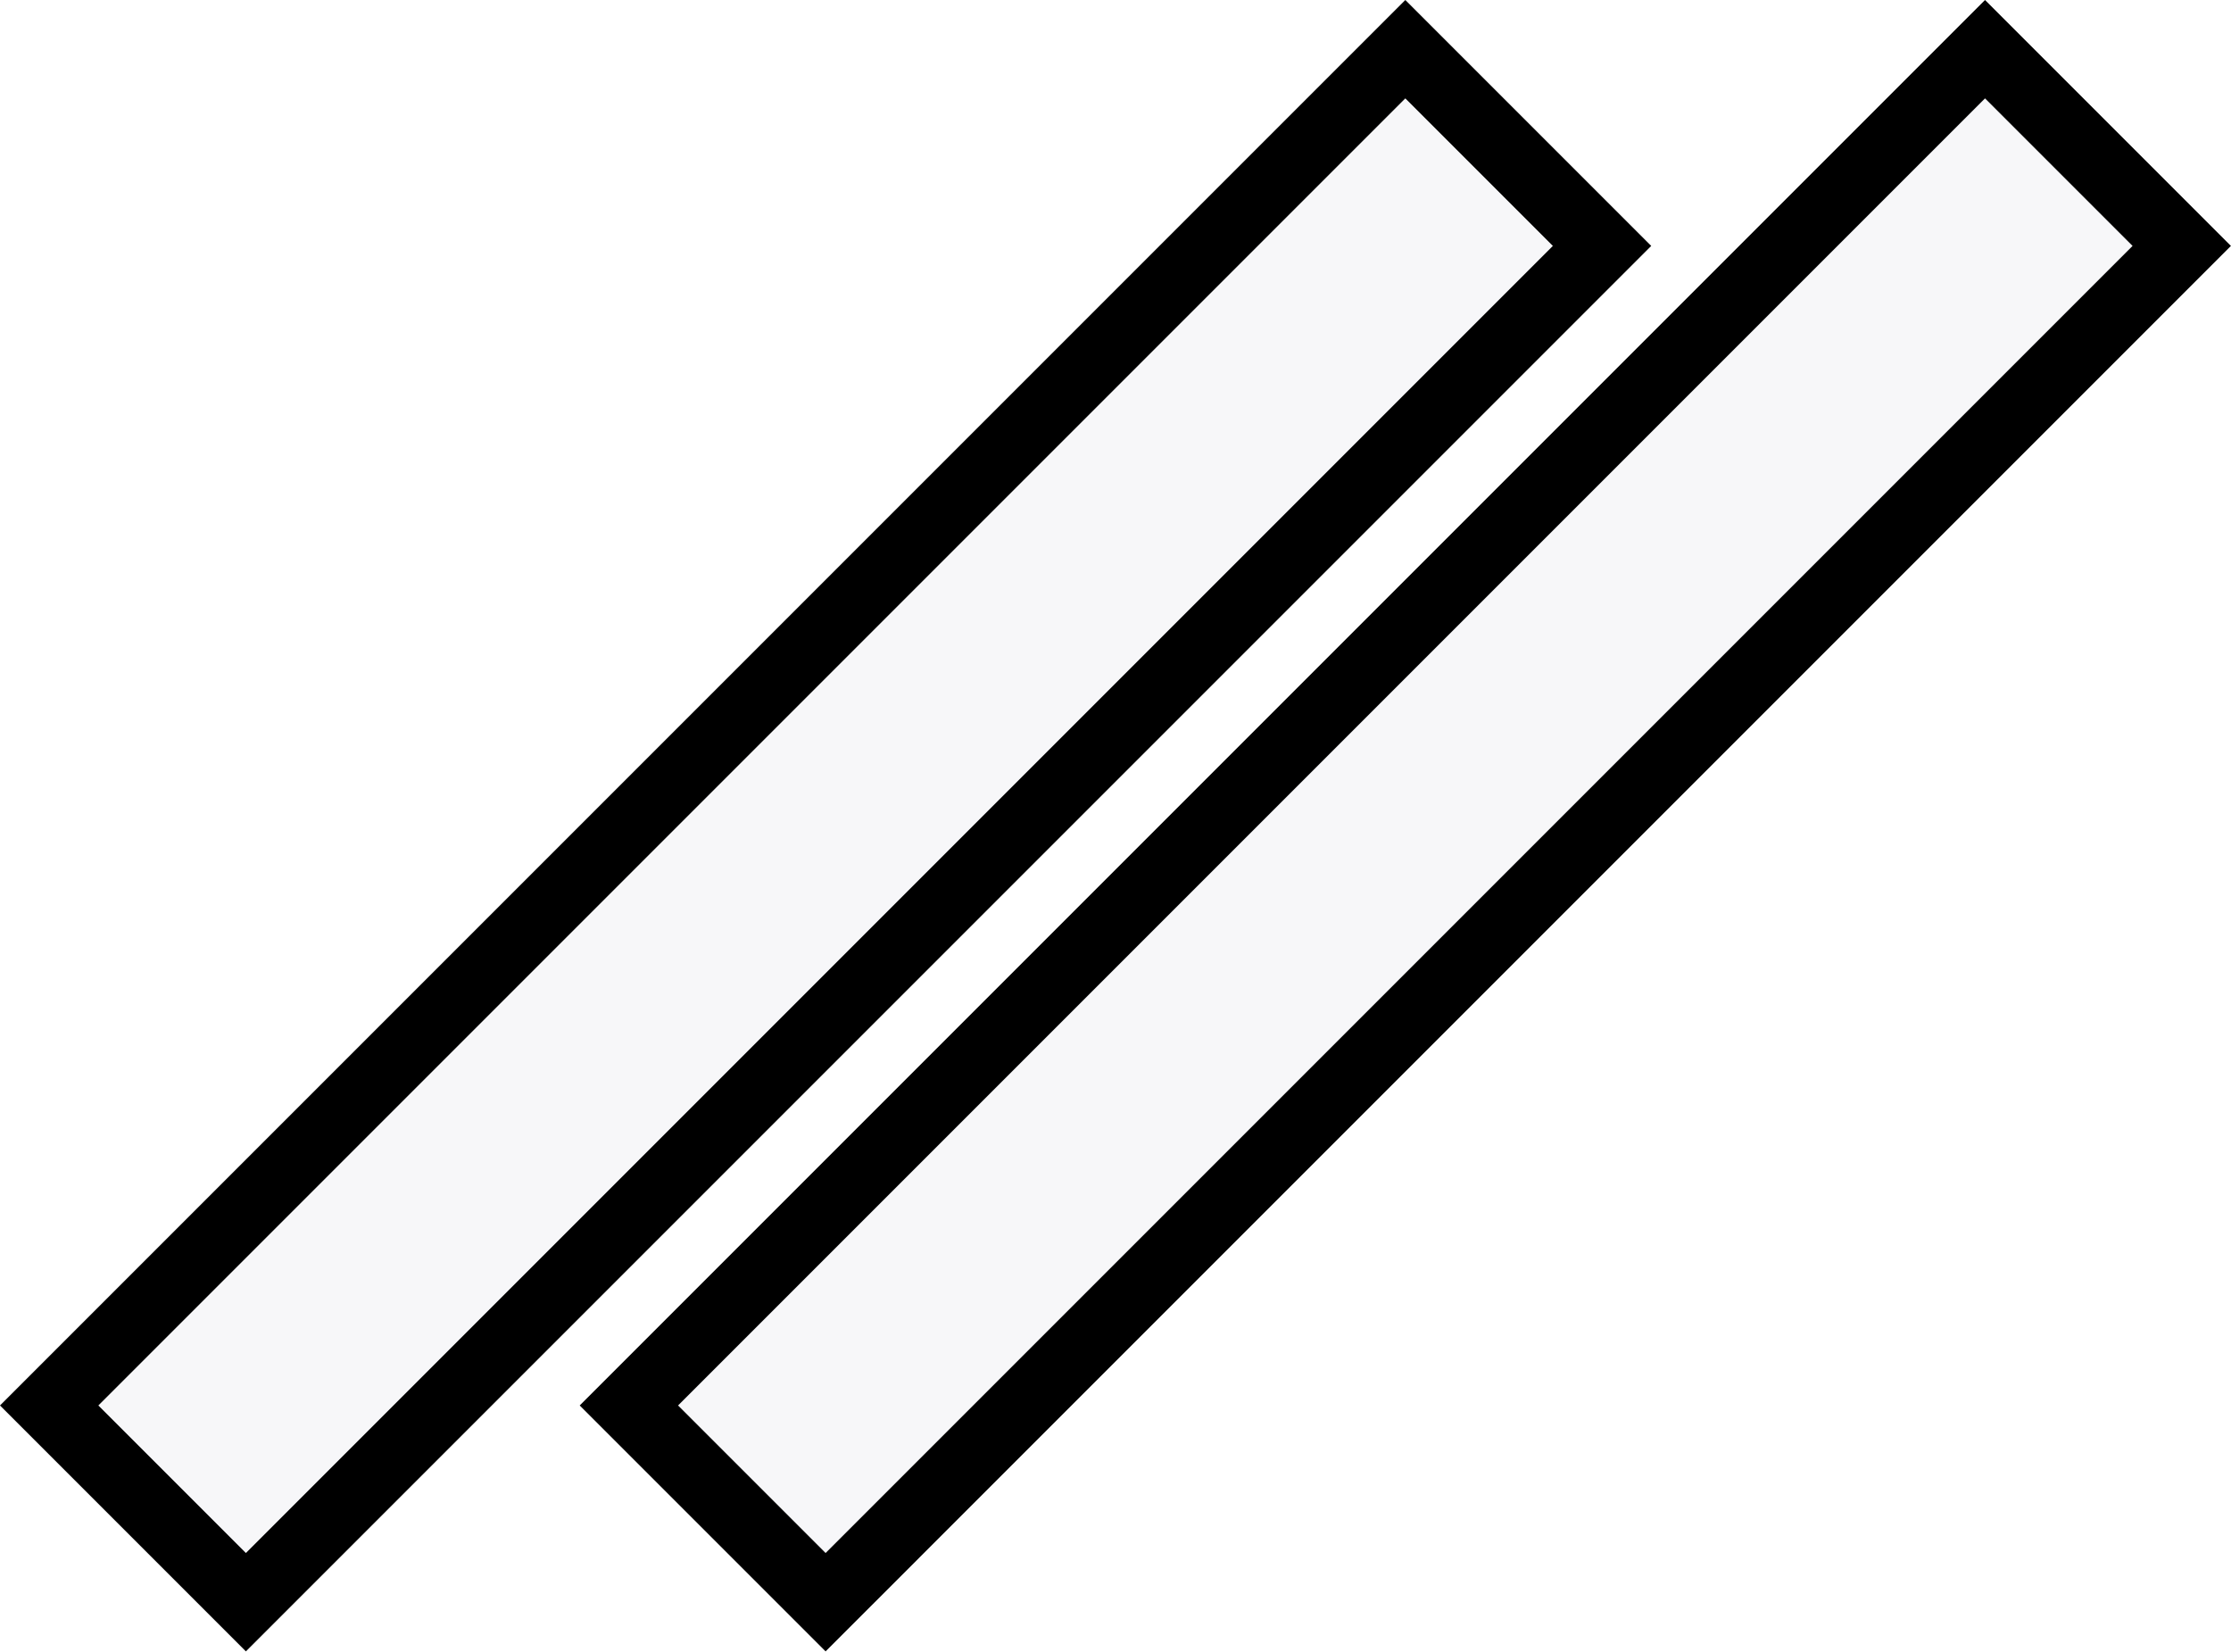
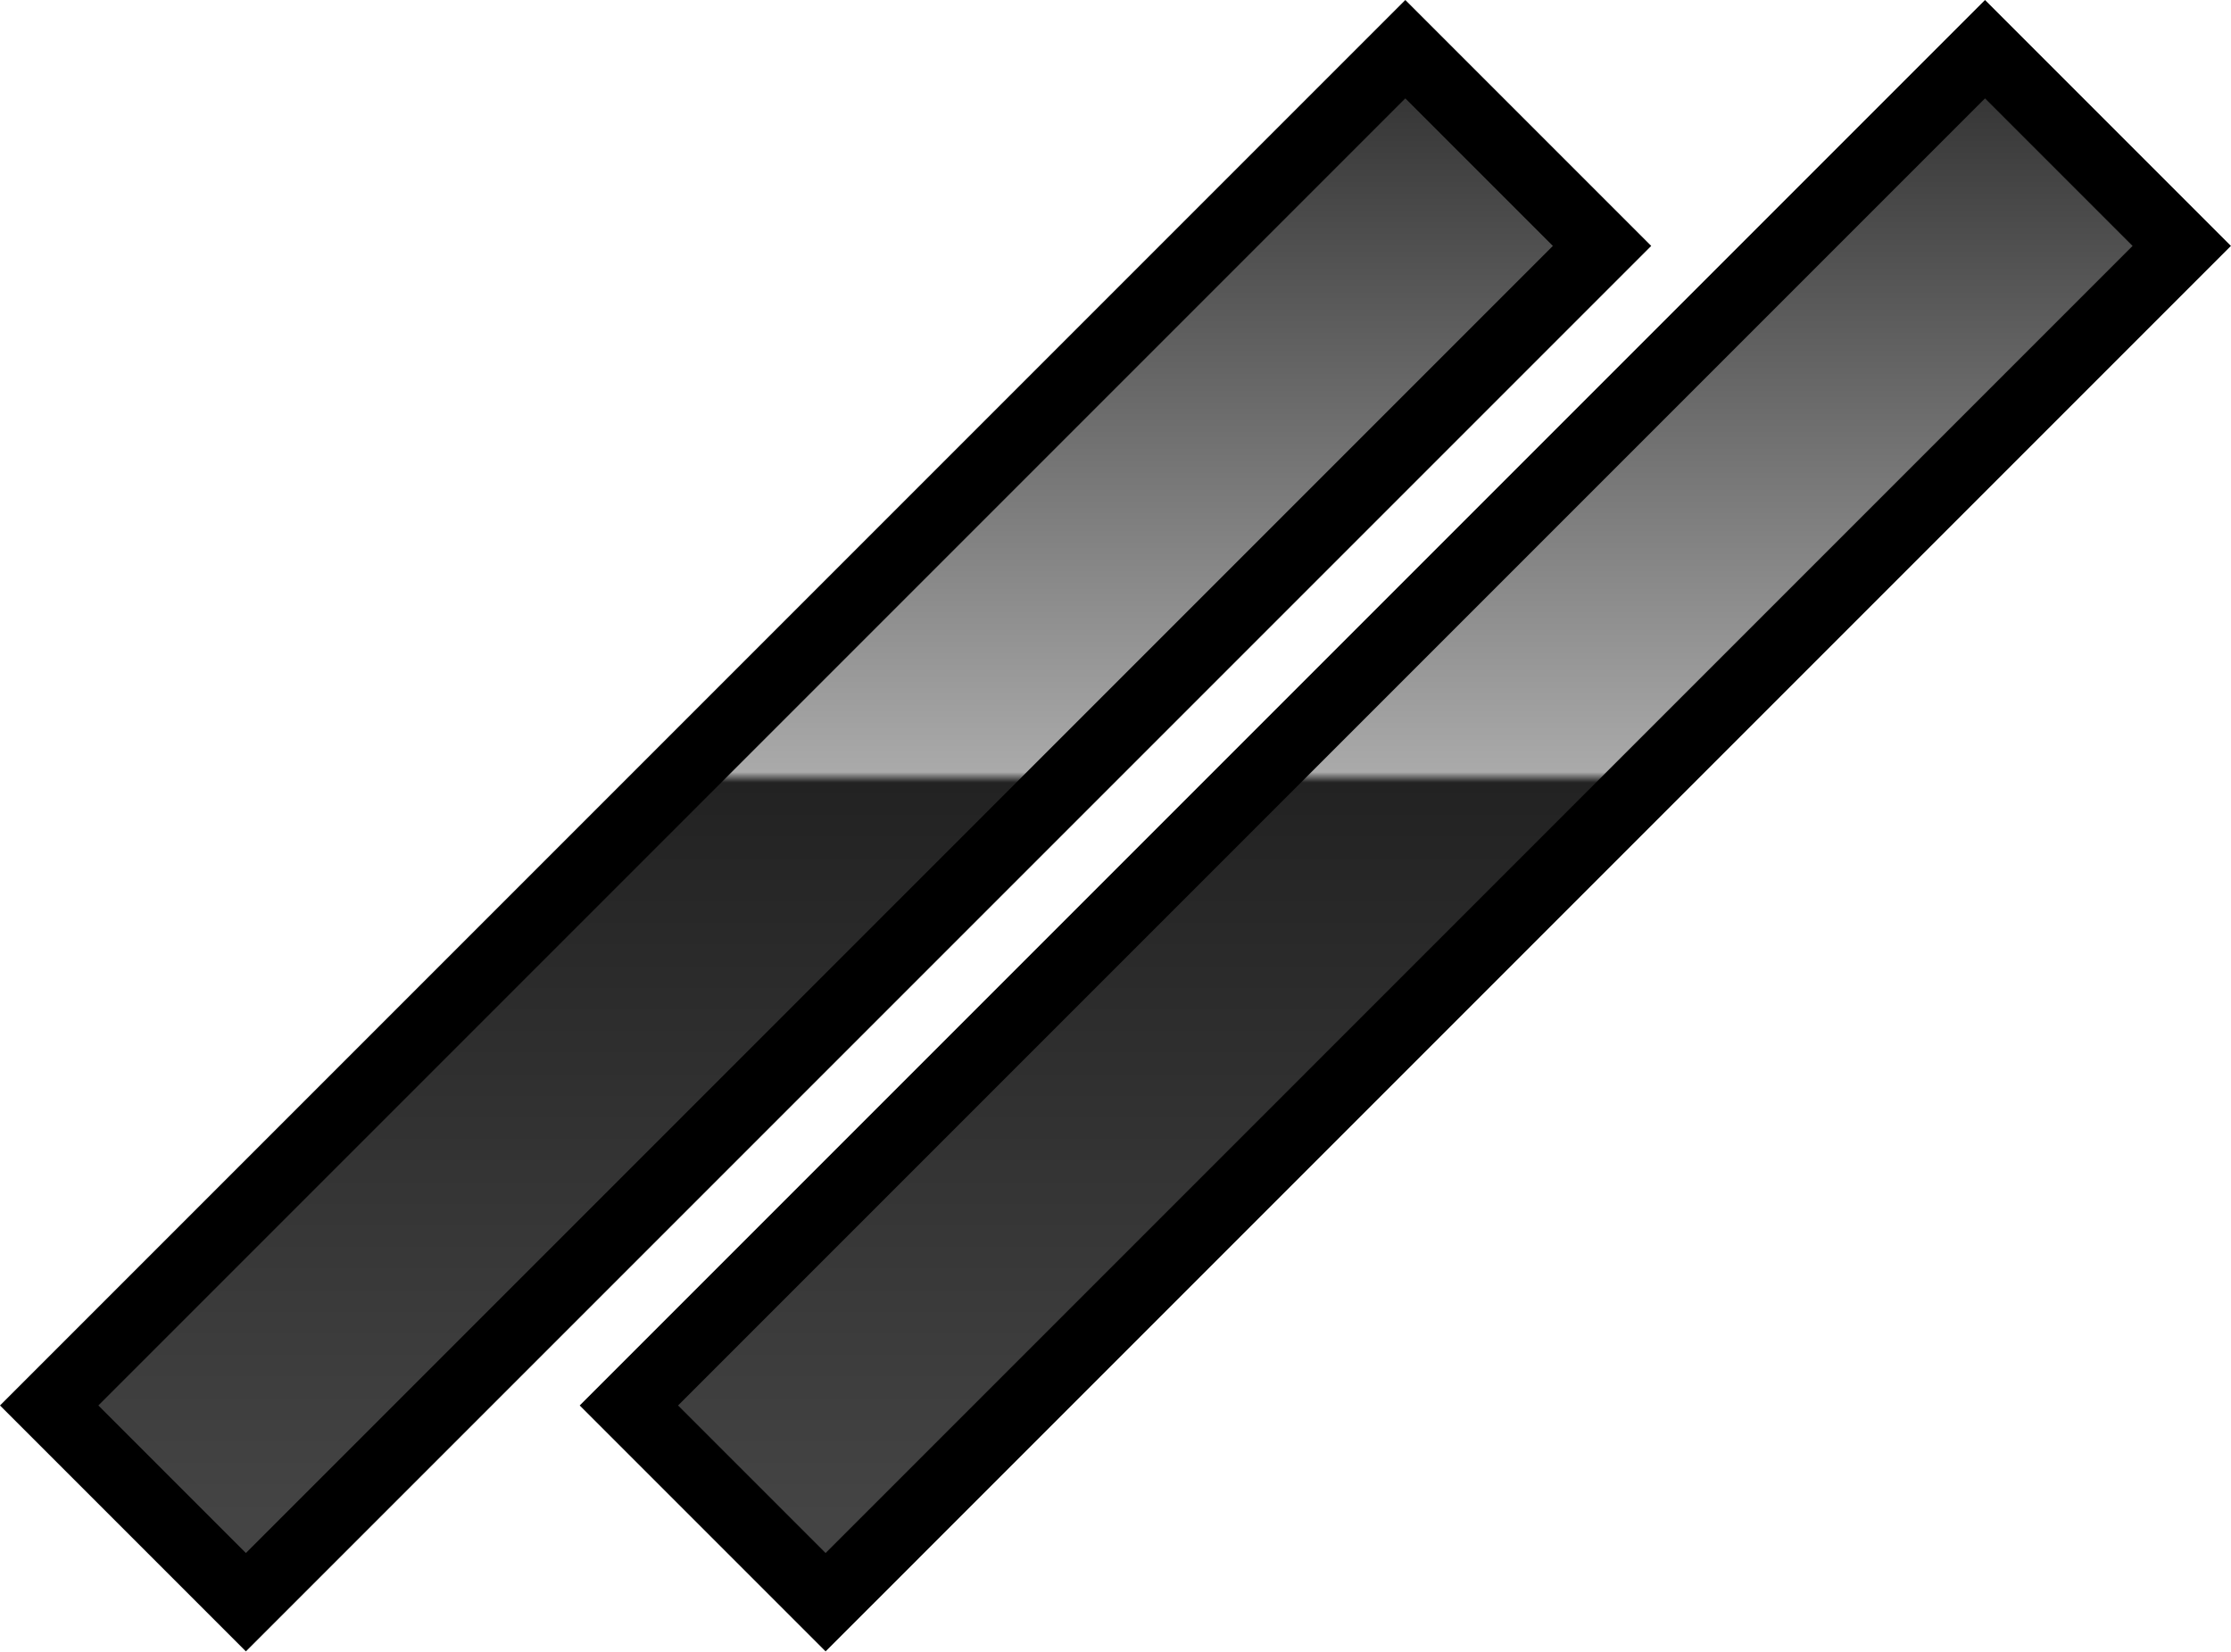
- <svg xmlns="http://www.w3.org/2000/svg" id="b" data-name="레이어 2" width="32.073" height="23.738" viewBox="0 0 32.073 23.738">
+ <svg xmlns="http://www.w3.org/2000/svg" xmlns:xlink="http://www.w3.org/1999/xlink" id="b" data-name="레이어 2" width="32.073" height="23.738" viewBox="0 0 32.073 23.738">
+   <defs>
+     <linearGradient id="d" data-name="무제 그라디언트 105" x1="11.869" y1=".561" x2="11.869" y2="21.808" gradientTransform="translate(11.869 -4.916) rotate(45)" gradientUnits="userSpaceOnUse">
+       <stop offset="0" stop-color="#2c2c2c" />
+       <stop offset=".496" stop-color="#aaa" />
+       <stop offset=".503" stop-color="#222" />
+       <stop offset="1" stop-color="#444" />
+     </linearGradient>
+     <linearGradient id="e" data-name="무제 그라디언트 105" x1="20.203" x2="20.203" gradientTransform="translate(14.31 -10.809) rotate(45)" xlink:href="#d" />
+   </defs>
  <g id="c" data-name="레이어 1">
    <g>
      <g>
-         <rect x="-1.917" y="9.869" width="27.572" height="4" transform="translate(-4.916 11.869) rotate(-45)" fill="#f7f7f9" stroke-width="0" />
+         <rect x="-1.917" y="9.869" width="27.572" height="4" transform="translate(-4.916 11.869) rotate(-45)" fill="url(#d)" stroke-width="0" />
        <path d="M20.203,1.414l2.121,2.121L3.535,22.324l-2.121-2.121L20.203,1.414M20.203,0l-.707.707L.707,19.496l-.707.707.707.707,2.121,2.121.707.707.707-.707L23.031,4.242l.707-.707-.707-.707-2.121-2.121-.707-.707h0Z" stroke-width="0" />
      </g>
      <g>
-         <rect x="6.417" y="9.869" width="27.572" height="4" transform="translate(-2.475 17.762) rotate(-45)" fill="#f7f7f9" stroke-width="0" />
+         <rect x="6.417" y="9.869" width="27.572" height="4" transform="translate(-2.475 17.762) rotate(-45)" fill="url(#e)" stroke-width="0" />
        <path d="M28.537,1.414l2.121,2.121L11.869,22.324l-2.121-2.121L28.537,1.414M28.537,0l-.707.707L9.041,19.496l-.707.707.707.707,2.121,2.121.707.707.707-.707L31.365,4.242l.707-.707-.707-.707-2.121-2.121-.707-.707h0Z" stroke-width="0" />
      </g>
    </g>
  </g>
</svg>
